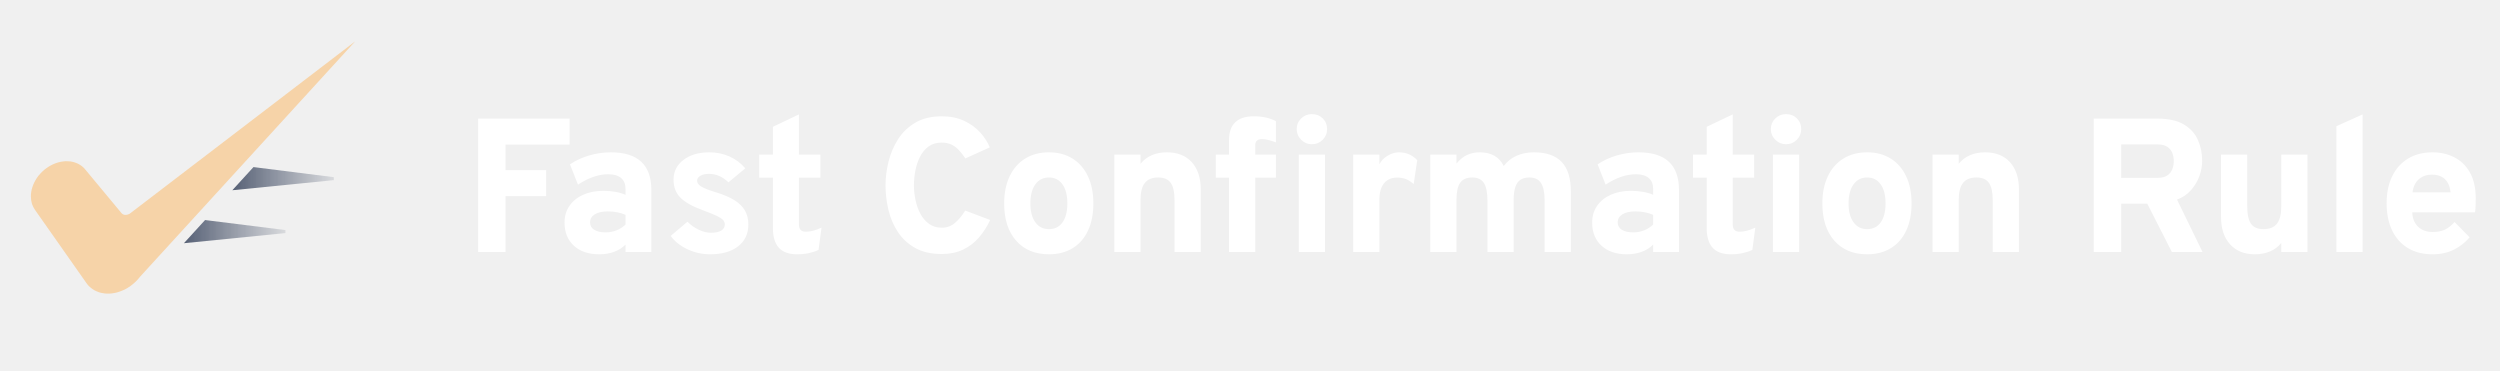
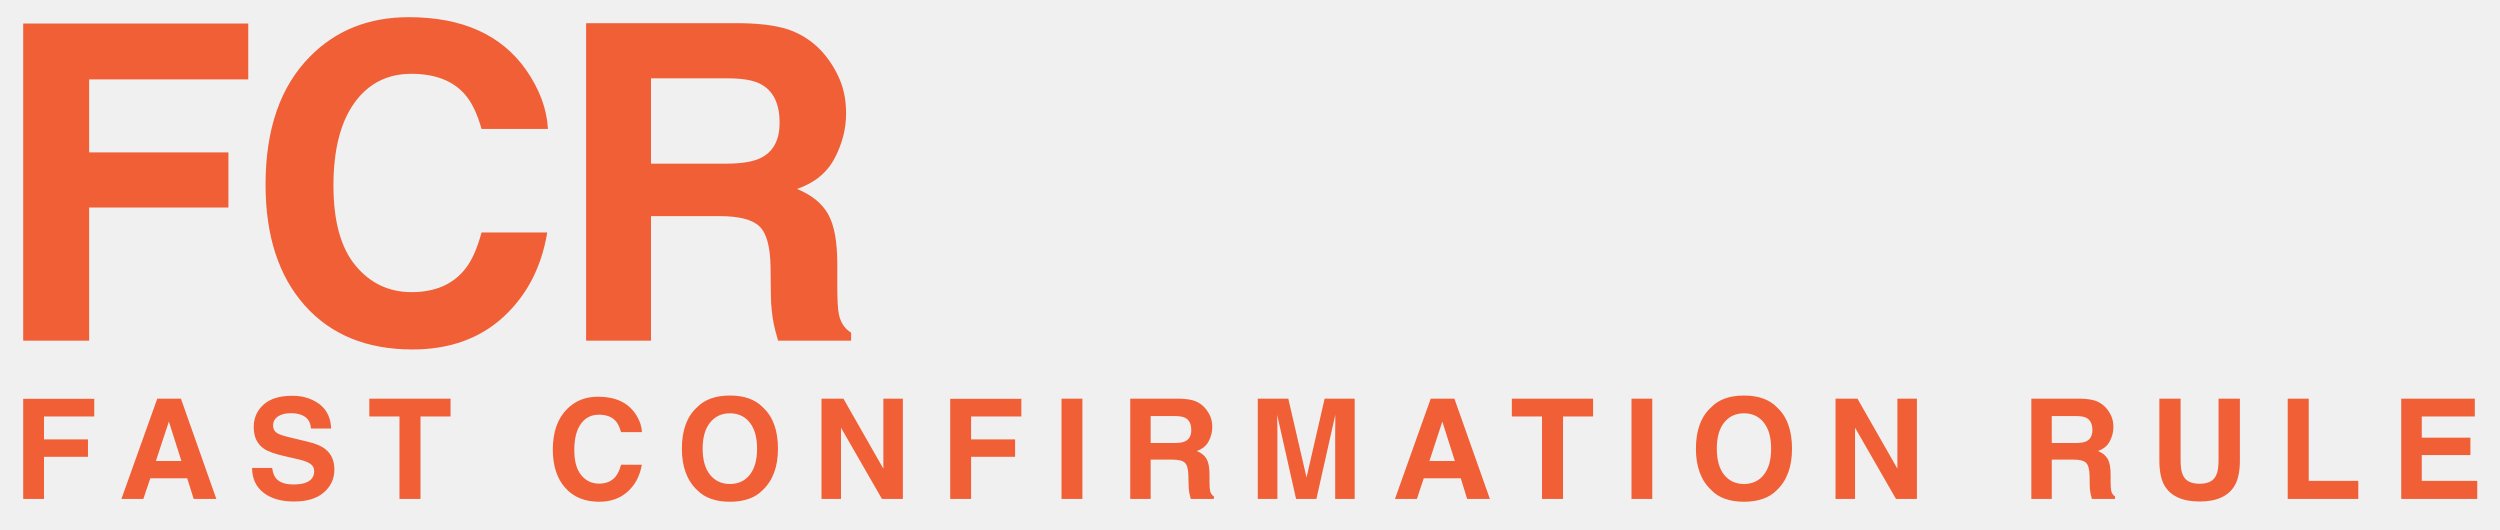
- <svg xmlns="http://www.w3.org/2000/svg" viewBox="0 0 323.8 48" role="img" aria-label="Fast Confirmation Rule">
-   <defs>
-     <linearGradient id="l0" gradientUnits="userSpaceOnUse" x1="30.09" y1="0" x2="43.24" y2="0">
-       <stop offset="0" stop-color="#566075" />
-       <stop offset="1" stop-color="#566075" stop-opacity="0.15" />
-     </linearGradient>
-     <linearGradient id="l1" gradientUnits="userSpaceOnUse" x1="23.82" y1="0" x2="36.97" y2="0">
-       <stop offset="0" stop-color="#566075" />
-       <stop offset="1" stop-color="#566075" stop-opacity="0.15" />
-     </linearGradient>
-   </defs>
-   <path d="M32.83 21.64 L43.24 22.95 L43.24 23.33 L30.09 24.64Z" fill="url(#l0)" />
-   <path d="M26.56 28.50 L36.97 29.80 L36.97 30.19 L23.82 31.50Z" fill="url(#l1)" />
-   <path d="M17.42 36.62 L17.55 36.50 L17.77 36.28 L17.96 36.06 L18.15 35.83 L46.00 5.36 L16.89 27.61 L16.79 27.68 L16.65 27.75 L16.54 27.79 L16.40 27.82 L16.28 27.83 L16.17 27.83 L16.07 27.81 L15.94 27.76 L15.85 27.71 L15.76 27.63 L10.99 21.89 L10.92 21.81 L10.77 21.66 L10.59 21.51 L10.42 21.39 L10.31 21.32 L10.13 21.22 L10.03 21.17 L9.80 21.08 L9.69 21.04 L9.48 20.98 L9.35 20.95 L9.13 20.91 L8.88 20.89 L8.53 20.88 L8.26 20.90 L7.90 20.95 L7.63 21.01 L7.27 21.12 L7.01 21.22 L6.66 21.38 L6.31 21.58 L6.07 21.74 L5.74 21.99 L5.45 22.25 L5.25 22.46 L4.99 22.75 L4.83 22.97 L4.68 23.20 L4.54 23.44 L4.42 23.67 L4.27 24.02 L4.18 24.28 L4.11 24.52 L4.06 24.77 L4.01 25.12 L4.00 25.37 L4.01 25.62 L4.04 25.96 L4.09 26.19 L4.15 26.42 L4.23 26.63 L4.32 26.82 L4.38 26.93 L4.49 27.11 L4.55 27.21 L11.22 36.70 L11.38 36.91 L11.54 37.08 L11.64 37.17 L11.82 37.32 L11.93 37.40 L12.12 37.53 L12.24 37.60 L12.46 37.71 L12.59 37.76 L12.81 37.85 L12.95 37.89 L13.19 37.95 L13.33 37.97 L13.58 38.01 L13.73 38.02 L13.99 38.03 L14.14 38.03 L14.40 38.01 L14.55 37.99 L14.82 37.95 L14.97 37.92 L15.24 37.85 L15.39 37.80 L15.65 37.71 L15.80 37.65 L16.06 37.54 L16.21 37.47 L16.46 37.33 L16.60 37.24 L16.84 37.09 L16.97 36.99 L17.20 36.81Z" fill="#F6D3A8" />
-   <path d="M61.925 32.64V15.36H73.775V18.73H65.48V22.037H70.738V25.407H65.48V32.64ZM77.611 32.936Q75.538 32.936 74.328 31.825Q73.119 30.715 73.119 28.826Q73.119 27.592 73.754 26.666Q74.39 25.74 75.525 25.228Q76.661 24.716 78.167 24.716Q78.969 24.716 79.728 24.852Q80.487 24.987 81.018 25.234V24.481Q81.018 23.543 80.444 23.056Q79.87 22.568 78.784 22.568Q77.858 22.568 76.877 22.901Q75.896 23.235 74.859 23.914L73.822 21.285Q74.945 20.532 76.322 20.131Q77.698 19.729 79.117 19.729Q81.746 19.729 83.055 20.951Q84.363 22.173 84.363 24.605V32.64H81.018V31.677Q80.413 32.294 79.543 32.615Q78.673 32.936 77.611 32.936ZM78.451 30.097Q79.179 30.097 79.839 29.838Q80.5 29.579 81.018 29.085V27.826Q80.524 27.604 79.932 27.493Q79.339 27.382 78.722 27.382Q77.648 27.382 77.037 27.758Q76.426 28.135 76.426 28.814Q76.426 29.419 76.957 29.758Q77.488 30.097 78.451 30.097ZM91.964 32.936Q90.446 32.936 89.051 32.288Q87.657 31.64 86.867 30.554L89.039 28.715Q89.668 29.357 90.495 29.752Q91.322 30.147 92.075 30.147Q92.939 30.147 93.408 29.869Q93.877 29.591 93.877 29.073Q93.877 28.752 93.655 28.499Q93.433 28.246 92.841 27.962Q92.248 27.678 91.137 27.271Q88.99 26.493 88.113 25.586Q87.237 24.679 87.237 23.284Q87.237 21.692 88.521 20.711Q89.804 19.729 91.878 19.729Q93.273 19.729 94.47 20.26Q95.667 20.791 96.531 21.803L94.346 23.617Q93.236 22.519 91.804 22.519Q91.125 22.519 90.705 22.772Q90.286 23.025 90.286 23.42Q90.286 23.815 90.792 24.142Q91.298 24.469 92.705 24.901Q94.186 25.345 95.118 25.925Q96.05 26.506 96.488 27.277Q96.926 28.048 96.926 29.061Q96.926 30.875 95.599 31.906Q94.272 32.936 91.964 32.936ZM103.231 32.936Q101.651 32.936 100.88 32.091Q100.109 31.245 100.109 29.554V23.013H98.331V20.026H100.109V16.421L103.478 14.817V20.026H106.255V23.013H103.478V29.048Q103.478 29.53 103.694 29.77Q103.91 30.011 104.367 30.011Q105.293 30.011 106.403 29.48L106.021 32.368Q105.441 32.64 104.75 32.788Q104.058 32.936 103.231 32.936ZM121.976 32.899Q119.94 32.899 118.545 32.122Q117.15 31.344 116.299 30.054Q115.447 28.764 115.071 27.191Q114.694 25.617 114.694 24.0Q114.694 22.494 115.083 20.927Q115.472 19.359 116.323 18.026Q117.175 16.693 118.57 15.878Q119.965 15.064 121.976 15.064Q123.618 15.064 124.865 15.644Q126.111 16.224 126.944 17.144Q127.778 18.063 128.197 19.088L125.037 20.519Q124.605 19.877 124.173 19.421Q123.741 18.964 123.211 18.717Q122.68 18.47 121.976 18.47Q120.952 18.47 120.261 18.976Q119.57 19.483 119.156 20.309Q118.743 21.136 118.557 22.105Q118.372 23.074 118.372 24.0Q118.372 24.963 118.582 25.938Q118.792 26.913 119.224 27.715Q119.656 28.517 120.341 29.005Q121.026 29.493 121.976 29.493Q122.964 29.493 123.692 28.869Q124.42 28.246 125.013 27.271L128.247 28.493Q127.654 29.764 126.79 30.764Q125.926 31.764 124.735 32.331Q123.544 32.899 121.976 32.899ZM135.86 32.936Q133.169 32.936 131.614 31.177Q130.059 29.419 130.059 26.345Q130.059 24.321 130.769 22.834Q131.479 21.346 132.781 20.538Q134.083 19.729 135.86 19.729Q137.625 19.729 138.915 20.538Q140.205 21.346 140.908 22.827Q141.612 24.309 141.612 26.345Q141.612 28.382 140.921 29.863Q140.23 31.344 138.934 32.14Q137.638 32.936 135.86 32.936ZM135.86 29.678Q136.996 29.678 137.619 28.801Q138.242 27.925 138.242 26.345Q138.242 24.753 137.607 23.87Q136.971 22.988 135.86 22.988Q134.737 22.988 134.095 23.883Q133.453 24.778 133.453 26.345Q133.453 27.9 134.095 28.789Q134.737 29.678 135.86 29.678ZM144.326 32.64V20.026H147.72V21.211Q148.325 20.47 149.182 20.1Q150.04 19.729 151.139 19.729Q153.2 19.729 154.36 21.007Q155.521 22.284 155.521 24.568V32.64H152.126V25.963Q152.126 24.383 151.633 23.685Q151.139 22.988 150.016 22.988Q148.831 22.988 148.275 23.698Q147.72 24.407 147.72 25.913V32.64ZM159.184 32.64V23.013H157.469V20.026H159.184V18.125Q159.184 16.607 159.993 15.835Q160.801 15.064 162.357 15.064Q163.258 15.064 163.943 15.218Q164.628 15.372 165.257 15.693V18.446Q164.751 18.248 164.288 18.131Q163.825 18.014 163.455 18.014Q163.023 18.014 162.801 18.211Q162.579 18.409 162.579 18.816V20.026H165.257V23.013H162.579V32.64ZM168.219 32.64V20.026H171.614V32.64ZM169.91 18.68Q169.108 18.68 168.528 18.1Q167.948 17.52 167.948 16.718Q167.948 15.915 168.522 15.348Q169.096 14.78 169.91 14.78Q170.762 14.78 171.324 15.335Q171.885 15.891 171.885 16.718Q171.885 17.532 171.311 18.106Q170.737 18.68 169.91 18.68ZM175.265 32.64V20.026H178.66V21.285Q178.968 20.63 179.703 20.18Q180.437 19.729 181.19 19.729Q182.597 19.729 183.56 20.741L183.103 23.84Q182.56 23.371 182.066 23.185Q181.573 23 180.955 23Q180.227 23 179.715 23.327Q179.203 23.654 178.931 24.284Q178.66 24.913 178.66 25.802V32.64ZM185.249 32.64V20.026H188.643V21.186Q189.273 20.421 190.001 20.075Q190.729 19.729 191.655 19.729Q192.778 19.729 193.556 20.174Q194.333 20.618 194.765 21.507Q195.395 20.643 196.401 20.186Q197.407 19.729 198.665 19.729Q201.085 19.729 202.27 20.976Q203.455 22.223 203.455 24.79V32.64H200.06V26Q200.06 24.42 199.591 23.704Q199.122 22.988 198.085 22.988Q197.369 22.988 196.919 23.29Q196.468 23.593 196.259 24.235Q196.049 24.876 196.049 25.913V32.64H192.655V26Q192.655 24.407 192.192 23.698Q191.729 22.988 190.692 22.988Q189.606 22.988 189.124 23.667Q188.643 24.346 188.643 25.888V32.64ZM210.71 32.936Q208.637 32.936 207.427 31.825Q206.217 30.715 206.217 28.826Q206.217 27.592 206.853 26.666Q207.489 25.74 208.624 25.228Q209.76 24.716 211.266 24.716Q212.068 24.716 212.827 24.852Q213.586 24.987 214.117 25.234V24.481Q214.117 23.543 213.543 23.056Q212.969 22.568 211.883 22.568Q210.957 22.568 209.976 22.901Q208.995 23.235 207.958 23.914L206.921 21.285Q208.044 20.532 209.42 20.131Q210.797 19.729 212.216 19.729Q214.845 19.729 216.153 20.951Q217.462 22.173 217.462 24.605V32.64H214.117V31.677Q213.512 32.294 212.642 32.615Q211.772 32.936 210.71 32.936ZM211.55 30.097Q212.278 30.097 212.938 29.838Q213.598 29.579 214.117 29.085V27.826Q213.623 27.604 213.031 27.493Q212.438 27.382 211.821 27.382Q210.747 27.382 210.136 27.758Q209.525 28.135 209.525 28.814Q209.525 29.419 210.056 29.758Q210.587 30.097 211.55 30.097ZM224.174 32.936Q222.595 32.936 221.823 32.091Q221.052 31.245 221.052 29.554V23.013H219.274V20.026H221.052V16.421L224.421 14.817V20.026H227.198V23.013H224.421V29.048Q224.421 29.53 224.637 29.77Q224.853 30.011 225.31 30.011Q226.236 30.011 227.347 29.48L226.964 32.368Q226.384 32.64 225.693 32.788Q225.001 32.936 224.174 32.936ZM229.628 32.64V20.026H233.022V32.64ZM231.319 18.68Q230.517 18.68 229.937 18.1Q229.357 17.52 229.357 16.718Q229.357 15.915 229.93 15.348Q230.504 14.78 231.319 14.78Q232.171 14.78 232.732 15.335Q233.294 15.891 233.294 16.718Q233.294 17.532 232.72 18.106Q232.146 18.68 231.319 18.68ZM241.833 32.936Q239.143 32.936 237.587 31.177Q236.032 29.419 236.032 26.345Q236.032 24.321 236.742 22.834Q237.452 21.346 238.754 20.538Q240.056 19.729 241.833 19.729Q243.598 19.729 244.888 20.538Q246.178 21.346 246.881 22.827Q247.585 24.309 247.585 26.345Q247.585 28.382 246.894 29.863Q246.203 31.344 244.907 32.14Q243.611 32.936 241.833 32.936ZM241.833 29.678Q242.969 29.678 243.592 28.801Q244.215 27.925 244.215 26.345Q244.215 24.753 243.58 23.87Q242.944 22.988 241.833 22.988Q240.71 22.988 240.068 23.883Q239.426 24.778 239.426 26.345Q239.426 27.9 240.068 28.789Q240.71 29.678 241.833 29.678ZM250.299 32.64V20.026H253.693V21.211Q254.298 20.47 255.155 20.1Q256.013 19.729 257.112 19.729Q259.173 19.729 260.333 21.007Q261.494 22.284 261.494 24.568V32.64H258.099V25.963Q258.099 24.383 257.606 23.685Q257.112 22.988 255.989 22.988Q254.804 22.988 254.248 23.698Q253.693 24.407 253.693 25.913V32.64ZM271.179 32.64V15.36H279.399Q281.572 15.36 282.849 16.119Q284.127 16.878 284.676 18.131Q285.225 19.384 285.225 20.84Q285.225 21.815 284.861 22.815Q284.497 23.815 283.769 24.636Q283.04 25.456 281.967 25.851L285.274 32.64H281.3L278.116 26.382H274.734V32.64ZM274.734 23.037H279.449Q280.239 23.037 280.701 22.729Q281.164 22.42 281.356 21.92Q281.547 21.42 281.547 20.853Q281.547 20.334 281.368 19.84Q281.189 19.347 280.726 19.026Q280.263 18.705 279.449 18.705H274.734ZM292.049 32.936Q290.012 32.936 288.84 31.646Q287.667 30.357 287.667 28.098V20.026H291.061V26.703Q291.061 28.295 291.555 28.987Q292.049 29.678 293.16 29.678Q294.357 29.678 294.912 28.968Q295.468 28.258 295.468 26.752V20.026H298.862V32.64H295.468V31.467Q294.9 32.183 294.024 32.56Q293.147 32.936 292.049 32.936ZM302.612 32.64V16.347L306.007 14.817V32.64ZM315.052 32.936Q313.213 32.936 311.88 32.134Q310.547 31.332 309.831 29.851Q309.115 28.369 309.115 26.32Q309.115 24.296 309.843 22.815Q310.572 21.334 311.905 20.532Q313.238 19.729 315.052 19.729Q316.62 19.729 317.891 20.377Q319.162 21.025 319.909 22.352Q320.656 23.679 320.656 25.703Q320.656 26.049 320.643 26.536Q320.631 27.024 320.569 27.505H312.435Q312.46 28.283 312.787 28.851Q313.114 29.419 313.694 29.733Q314.275 30.048 315.064 30.048Q316.003 30.048 316.657 29.746Q317.311 29.443 317.916 28.752L319.866 30.739Q319.014 31.739 317.823 32.338Q316.632 32.936 315.052 32.936ZM312.472 24.913H317.397Q317.323 24.185 317.027 23.667Q316.731 23.148 316.219 22.883Q315.706 22.618 314.978 22.618Q313.978 22.618 313.293 23.21Q312.608 23.803 312.472 24.913Z" fill="#FFFFFF" />
+ <svg xmlns="http://www.w3.org/2000/svg" viewBox="0 0 215.4 45.6" role="img" aria-label="FCR, Fast Confirmation Rule">
+   <path d="M21.39 6.84L7.68 6.84L7.68 13.13L19.68 13.13L19.68 17.88L7.68 17.88L7.68 29.35L2 29.35L2 2.03L21.39 2.03ZM43.37 27.31Q40.31 30.11 35.54 30.11Q29.64 30.11 26.26 26.32Q22.88 22.52 22.88 15.9Q22.88 8.73 26.72 4.86Q30.06 1.48 35.22 1.48Q42.12 1.48 45.32 6.01Q47.08 8.55 47.21 11.11L41.49 11.11Q40.94 9.14 40.06 8.14Q38.51 6.36 35.44 6.36Q32.33 6.36 30.53 8.87Q28.73 11.39 28.73 15.99Q28.73 20.59 30.63 22.88Q32.53 25.17 35.46 25.17Q38.47 25.17 40.05 23.21Q40.92 22.15 41.49 20.03L47.15 20.03Q46.41 24.51 43.37 27.31ZM61.99 18.62L56.09 18.62L56.09 29.35L50.5 29.35L50.5 2L63.92 2Q66.79 2.05 68.34 2.7Q69.89 3.35 70.97 4.61Q71.86 5.66 72.38 6.92Q72.9 8.18 72.9 9.79Q72.9 11.74 71.92 13.62Q70.93 15.51 68.67 16.28Q70.56 17.05 71.35 18.45Q72.14 19.85 72.14 22.73L72.14 24.56Q72.14 26.43 72.28 27.1Q72.51 28.16 73.33 28.66L73.33 29.35L67.04 29.35Q66.77 28.44 66.66 27.88Q66.44 26.73 66.42 25.53L66.39 22.98Q66.35 20.37 65.43 19.5Q64.51 18.62 61.99 18.62ZM65.46 13.65Q67.17 12.87 67.17 10.57Q67.17 8.08 65.51 7.23Q64.59 6.75 62.73 6.75L56.09 6.75L56.09 14.1L62.56 14.1Q64.49 14.1 65.46 13.65Z" fill="#F05F36" />
+   <path d="M8.12 35.88L3.79 35.88L3.79 37.86L7.58 37.86L7.58 39.36L3.79 39.36L3.79 42.99L2 42.99L2 34.36L8.12 34.36ZM16.13 41.21L12.95 41.21L12.35 42.99L10.46 42.99L13.55 34.35L15.59 34.35L18.64 42.99L16.69 42.99ZM15.63 39.72L14.55 36.32L13.43 39.72ZM25.27 41.74Q25.91 41.74 26.31 41.6Q27.07 41.33 27.07 40.59Q27.07 40.17 26.69 39.93Q26.32 39.7 25.51 39.53L24.6 39.32Q23.25 39.02 22.74 38.66Q21.86 38.06 21.86 36.79Q21.86 35.63 22.71 34.86Q23.55 34.1 25.19 34.1Q26.55 34.1 27.52 34.82Q28.48 35.54 28.53 36.92L26.79 36.92Q26.75 36.14 26.11 35.81Q25.69 35.6 25.06 35.6Q24.37 35.6 23.95 35.88Q23.53 36.16 23.53 36.66Q23.53 37.13 23.94 37.35Q24.21 37.51 25.07 37.71L26.56 38.07Q27.54 38.3 28.03 38.7Q28.81 39.31 28.81 40.46Q28.81 41.64 27.9 42.43Q27 43.21 25.34 43.21Q23.66 43.21 22.69 42.44Q21.72 41.67 21.72 40.32L23.45 40.32Q23.53 40.91 23.77 41.2Q24.21 41.74 25.27 41.74ZM38.82 34.35L38.82 35.88L36.23 35.88L36.23 42.99L34.42 42.99L34.42 35.88L31.82 35.88L31.82 34.35ZM54.1 42.34Q53.13 43.23 51.63 43.23Q49.76 43.23 48.7 42.03Q47.63 40.83 47.63 38.74Q47.63 36.48 48.85 35.25Q49.9 34.18 51.53 34.18Q53.71 34.18 54.72 35.61Q55.27 36.42 55.31 37.23L53.51 37.23Q53.33 36.6 53.06 36.29Q52.57 35.73 51.6 35.73Q50.61 35.73 50.05 36.52Q49.48 37.31 49.48 38.77Q49.48 40.22 50.08 40.94Q50.68 41.67 51.61 41.67Q52.55 41.67 53.05 41.05Q53.33 40.71 53.51 40.04L55.3 40.04Q55.06 41.46 54.1 42.34ZM62.89 43.23Q61.04 43.23 60.06 42.22Q58.75 40.98 58.75 38.66Q58.75 36.28 60.06 35.09Q61.04 34.08 62.89 34.08Q64.75 34.08 65.72 35.09Q67.03 36.28 67.03 38.66Q67.03 40.98 65.72 42.22Q64.75 43.23 62.89 43.23ZM64.6 40.91Q65.23 40.11 65.23 38.66Q65.23 37.2 64.6 36.41Q63.97 35.61 62.89 35.61Q61.82 35.61 61.18 36.41Q60.54 37.2 60.54 38.66Q60.54 40.11 61.18 40.91Q61.82 41.7 62.89 41.7Q63.97 41.7 64.6 40.91ZM77.79 42.99L75.99 42.99L72.46 36.85L72.46 42.99L70.78 42.99L70.78 34.35L72.67 34.35L76.11 40.38L76.11 34.35L77.79 34.35ZM88 35.88L83.67 35.88L83.67 37.86L87.46 37.86L87.46 39.36L83.67 39.36L83.67 42.99L81.87 42.99L81.87 34.36L88 34.36ZM91.46 34.35L93.26 34.35L93.26 42.99L91.46 42.99ZM101.01 39.6L99.14 39.6L99.14 42.99L97.38 42.99L97.38 34.35L101.61 34.35Q102.52 34.37 103.01 34.57Q103.5 34.78 103.84 35.17Q104.12 35.5 104.29 35.9Q104.45 36.3 104.45 36.81Q104.45 37.42 104.14 38.02Q103.83 38.61 103.11 38.86Q103.71 39.1 103.96 39.54Q104.21 39.99 104.21 40.89L104.21 41.47Q104.21 42.06 104.26 42.28Q104.33 42.61 104.59 42.77L104.59 42.99L102.6 42.99Q102.52 42.7 102.48 42.52Q102.41 42.16 102.41 41.78L102.39 40.98Q102.38 40.15 102.09 39.87Q101.8 39.6 101.01 39.6ZM102.1 38.03Q102.64 37.78 102.64 37.06Q102.64 36.27 102.12 36Q101.83 35.85 101.24 35.85L99.14 35.85L99.14 38.17L101.19 38.17Q101.8 38.17 102.1 38.03ZM110.06 42.99L108.37 42.99L108.37 34.35L111 34.35L112.57 41.14L114.13 34.35L116.72 34.35L116.72 42.99L115.04 42.99L115.04 37.14Q115.04 36.89 115.05 36.44Q115.05 35.98 115.05 35.74L113.42 42.99L111.67 42.99L110.04 35.74Q110.04 35.98 110.05 36.44Q110.06 36.89 110.06 37.14ZM125.86 41.21L122.67 41.21L122.08 42.99L120.19 42.99L123.27 34.35L125.31 34.35L128.37 42.99L126.41 42.99ZM125.35 39.72L124.27 36.32L123.16 39.72ZM137.26 34.35L137.26 35.88L134.67 35.88L134.67 42.99L132.86 42.99L132.86 35.88L130.26 35.88L130.26 34.35ZM140.57 34.35L142.36 34.35L142.36 42.99L140.57 42.99ZM150.26 43.23Q148.41 43.23 147.44 42.22Q146.12 40.98 146.12 38.66Q146.12 36.28 147.44 35.09Q148.41 34.08 150.26 34.08Q152.12 34.08 153.1 35.09Q154.4 36.28 154.4 38.66Q154.4 40.98 153.1 42.22Q152.12 43.23 150.26 43.23ZM151.97 40.91Q152.6 40.11 152.6 38.66Q152.6 37.2 151.97 36.41Q151.34 35.61 150.26 35.61Q149.19 35.61 148.55 36.41Q147.92 37.2 147.92 38.66Q147.92 40.11 148.55 40.91Q149.19 41.7 150.26 41.7Q151.34 41.7 151.97 40.91ZM165.16 42.99L163.36 42.99L159.83 36.85L159.83 42.99L158.15 42.99L158.15 34.35L160.04 34.35L163.48 40.38L163.48 34.35L165.16 34.35ZM178.65 39.6L176.78 39.6L176.78 42.99L175.02 42.99L175.02 34.35L179.26 34.35Q180.16 34.37 180.65 34.57Q181.14 34.78 181.48 35.17Q181.76 35.5 181.93 35.9Q182.09 36.3 182.09 36.81Q182.09 37.42 181.78 38.02Q181.47 38.61 180.76 38.86Q181.35 39.1 181.6 39.54Q181.85 39.99 181.85 40.89L181.85 41.47Q181.85 42.06 181.9 42.28Q181.97 42.61 182.23 42.77L182.23 42.99L180.24 42.99Q180.16 42.7 180.12 42.52Q180.05 42.16 180.05 41.78L180.04 40.98Q180.02 40.15 179.73 39.87Q179.44 39.6 178.65 39.6ZM179.74 38.03Q180.28 37.78 180.28 37.06Q180.28 36.27 179.76 36Q179.47 35.85 178.88 35.85L176.78 35.85L176.78 38.17L178.83 38.17Q179.44 38.17 179.74 38.03ZM191.15 39.66L191.15 34.35L192.99 34.35L192.99 39.66Q192.99 41.03 192.56 41.8Q191.76 43.21 189.52 43.21Q187.28 43.21 186.47 41.8Q186.05 41.03 186.05 39.66L186.05 34.35L187.88 34.35L187.88 39.66Q187.88 40.55 188.09 40.96Q188.42 41.68 189.52 41.68Q190.61 41.68 190.94 40.96Q191.15 40.55 191.15 39.66ZM197.11 34.35L198.92 34.35L198.92 41.43L203.19 41.43L203.19 42.99L197.11 42.99ZM212.85 39.21L208.66 39.21L208.66 41.43L213.44 41.43L213.44 42.99L206.89 42.99L206.89 34.35L213.23 34.35L213.23 35.88L208.66 35.88L208.66 37.71L212.85 37.71Z" fill="#F05F36" />
</svg>
